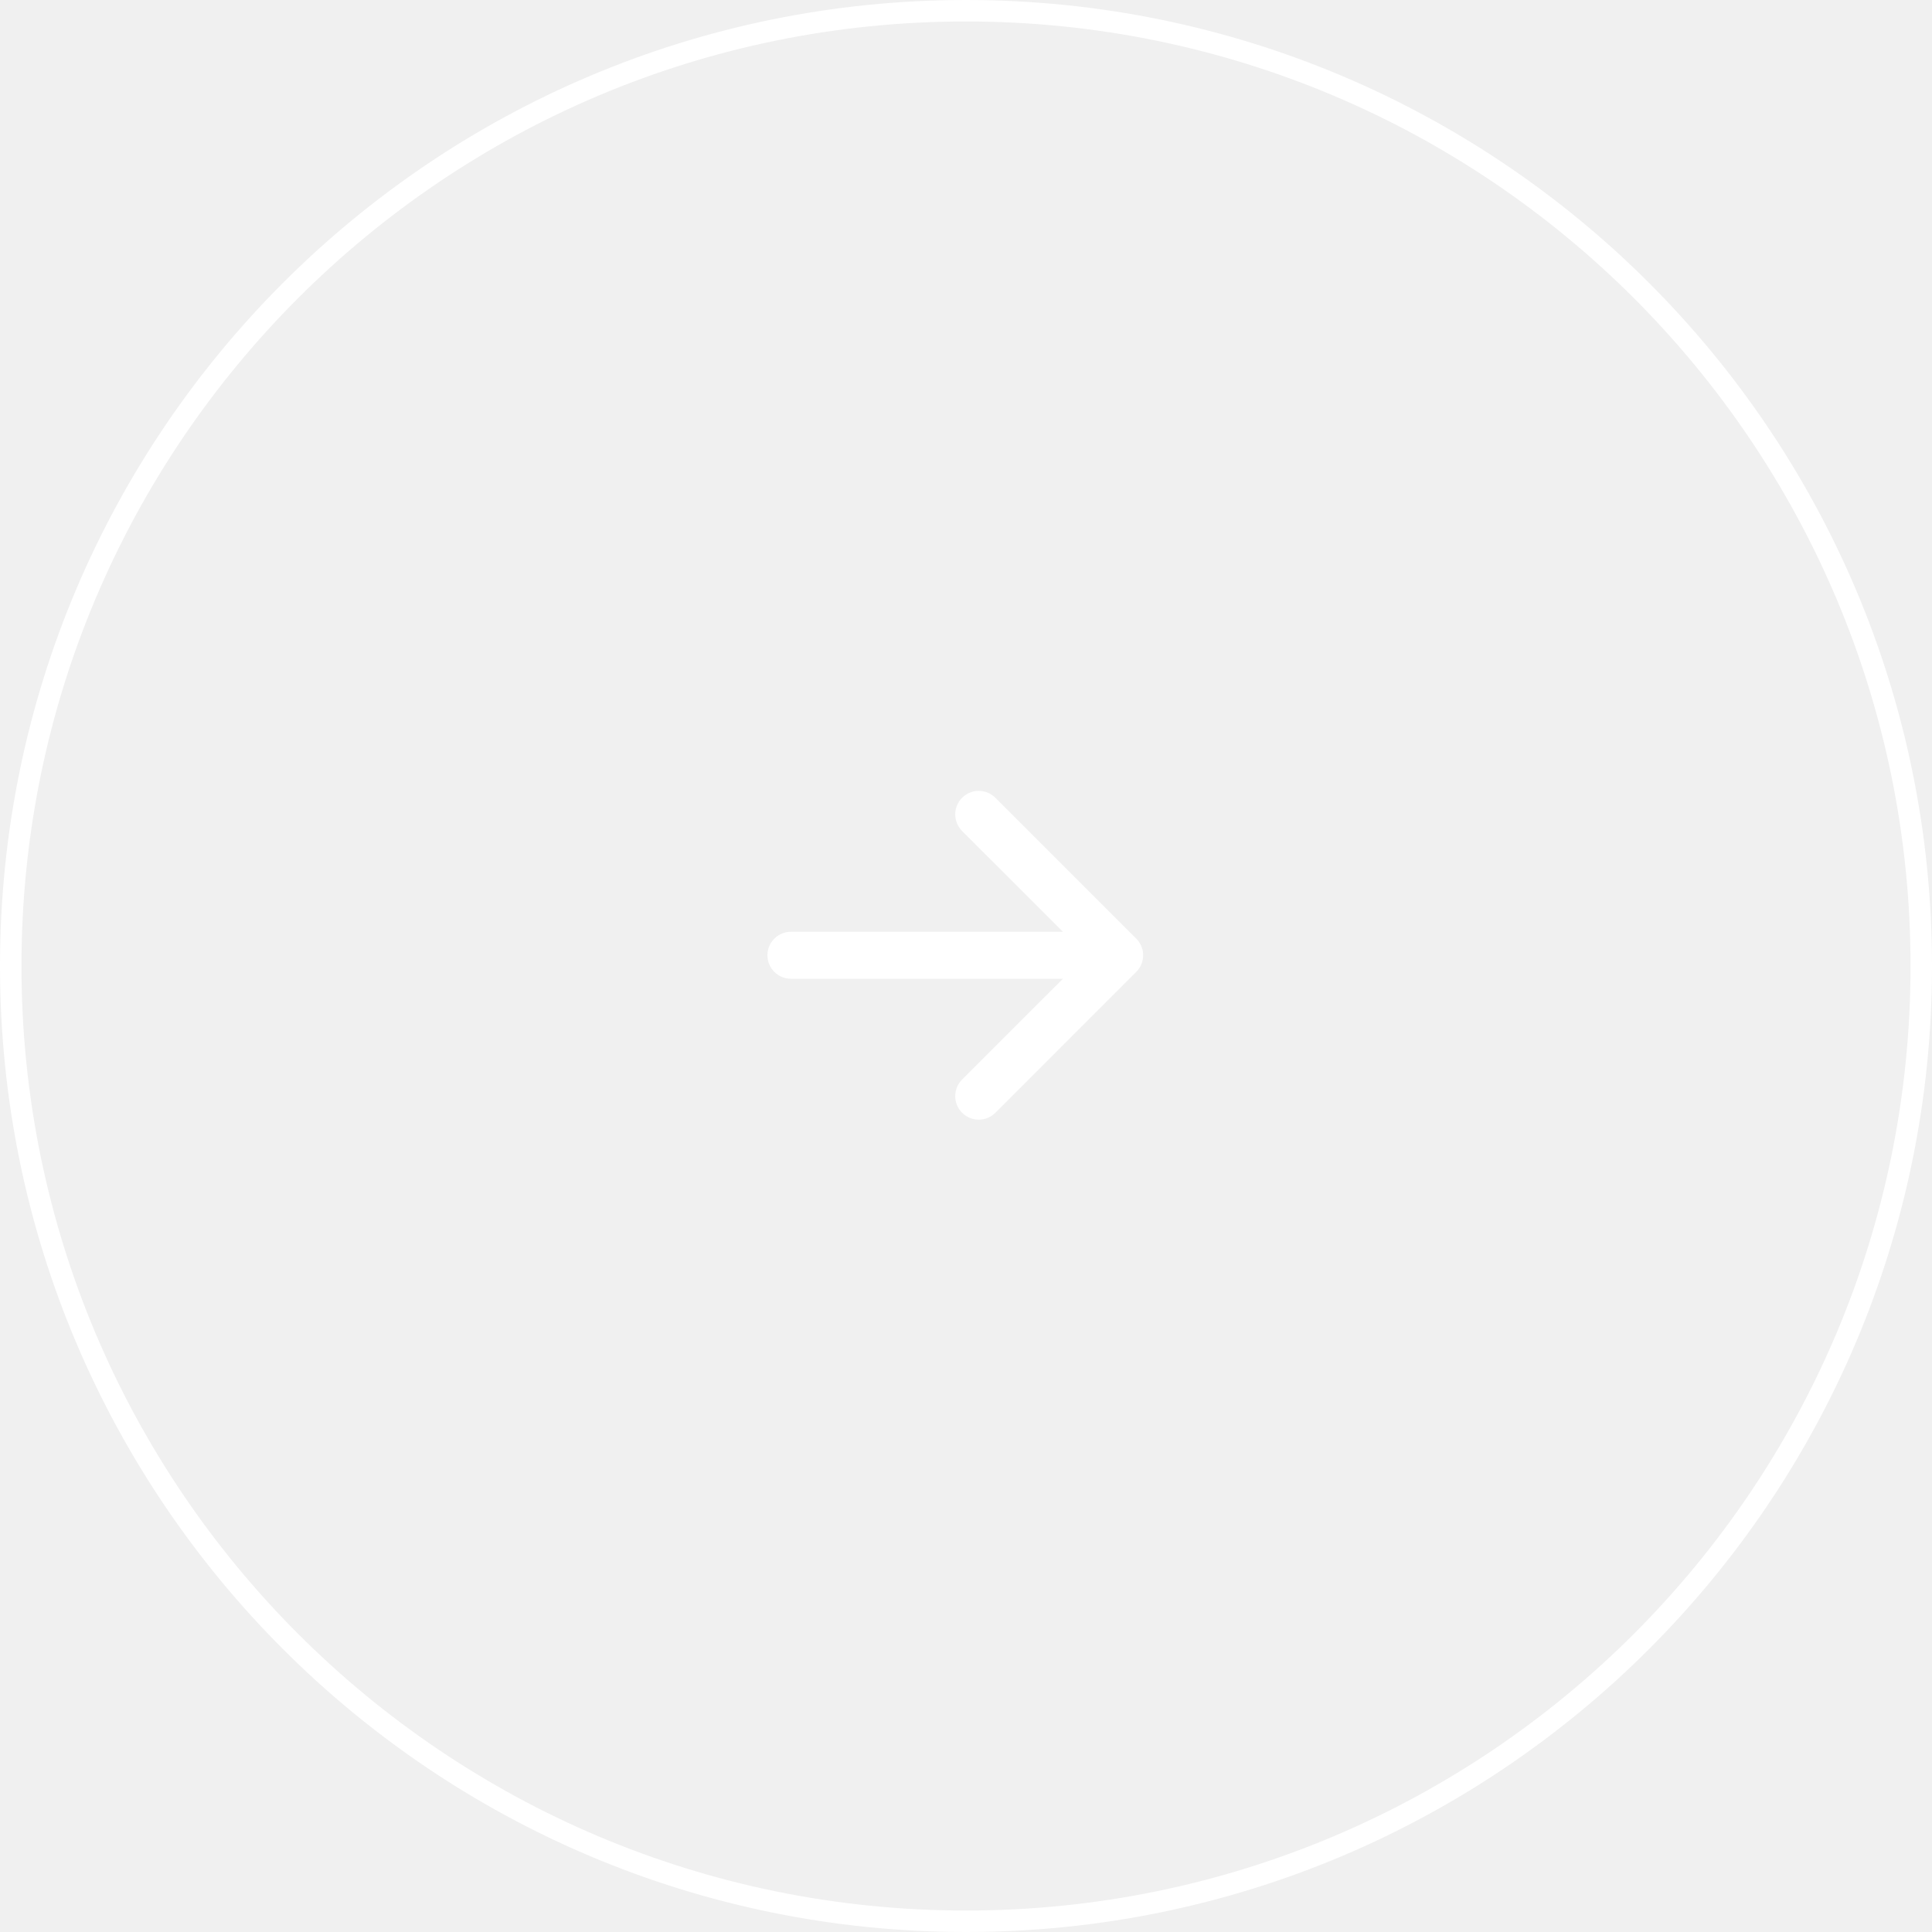
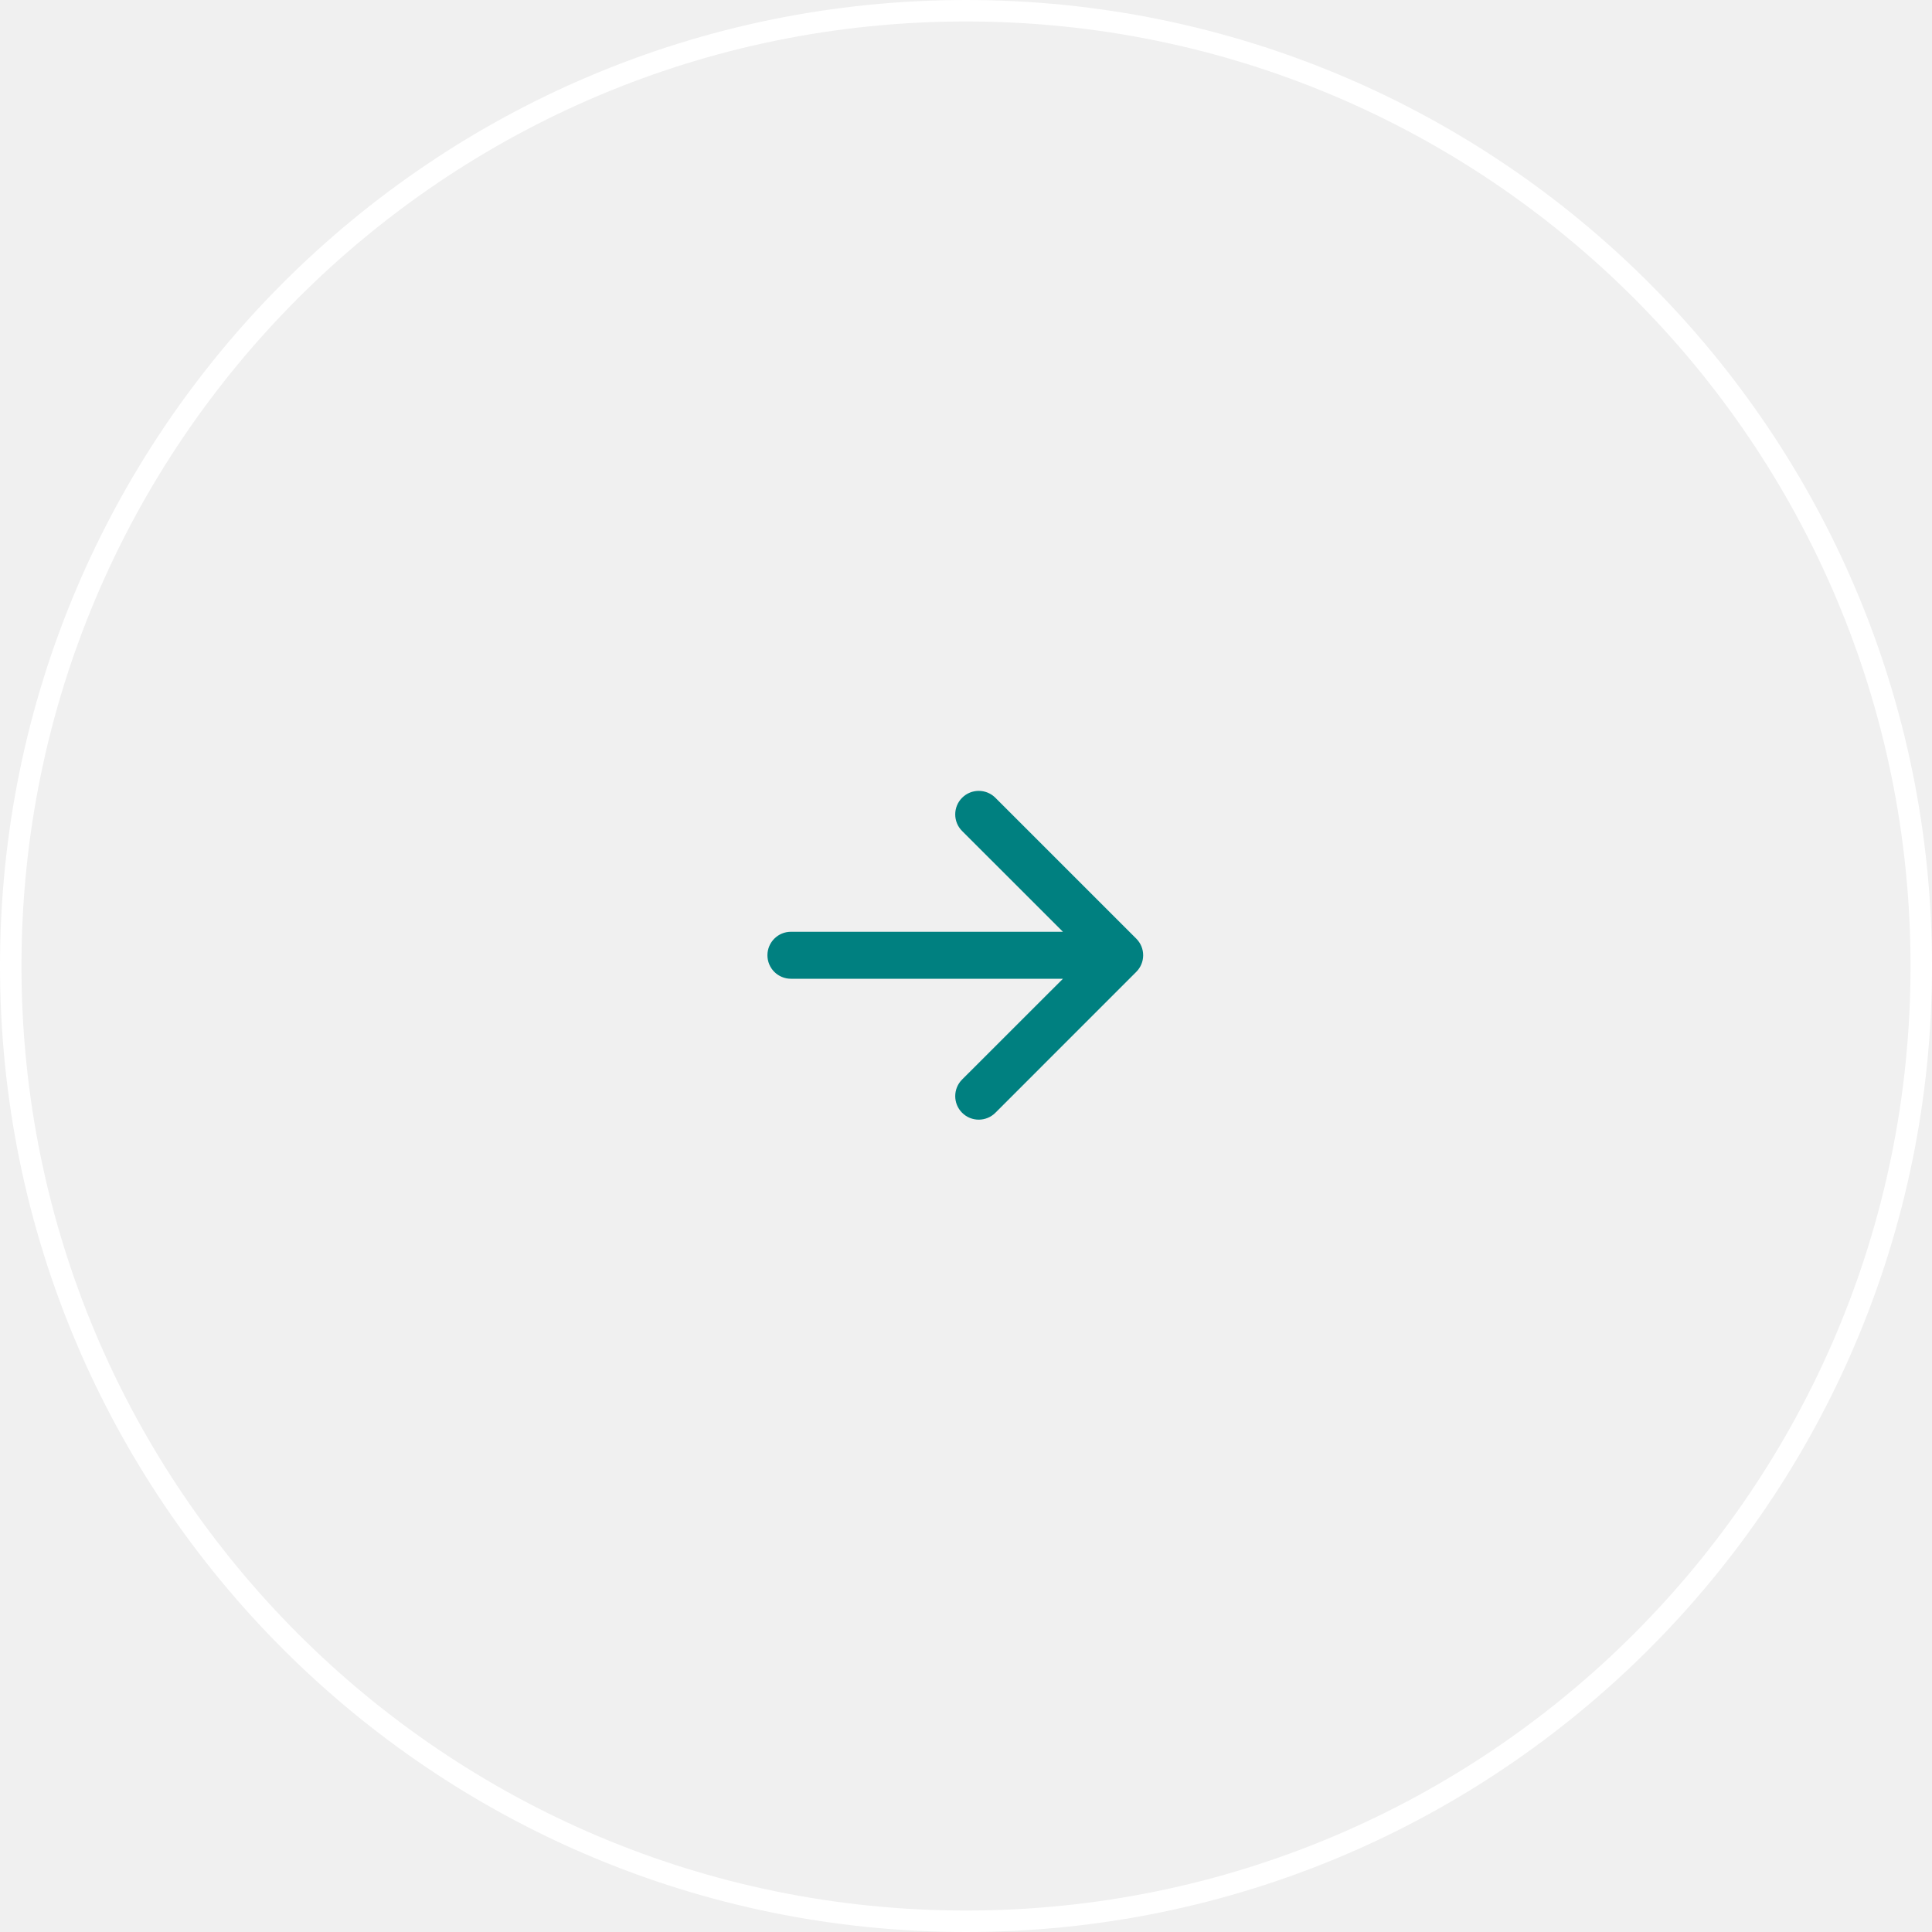
<svg xmlns="http://www.w3.org/2000/svg" width="90" height="90" fill="none">
-   <path fill-rule="evenodd" clip-rule="evenodd" d="M35.75 44.5a1.093 1.093 0 0 0 1.094 1.094h12.672l-4.697 4.694a1.095 1.095 0 0 0 1.55 1.549l6.562-6.563a1.092 1.092 0 0 0 0-1.549l-6.563-6.562a1.095 1.095 0 0 0-1.549 1.549l4.697 4.694H36.844A1.094 1.094 0 0 0 35.75 44.5Z" fill="#fff" />
+   <path fill-rule="evenodd" clip-rule="evenodd" d="M35.75 44.5a1.093 1.093 0 0 0 1.094 1.094h12.672l-4.697 4.694a1.095 1.095 0 0 0 1.55 1.549l6.562-6.563a1.092 1.092 0 0 0 0-1.549l-6.563-6.562a1.095 1.095 0 0 0-1.549 1.549l4.697 4.694H36.844A1.094 1.094 0 0 0 35.75 44.5Z" fill="teal" />
  <circle cx="45" cy="45" r="44.5" stroke="#fff" />
</svg>
